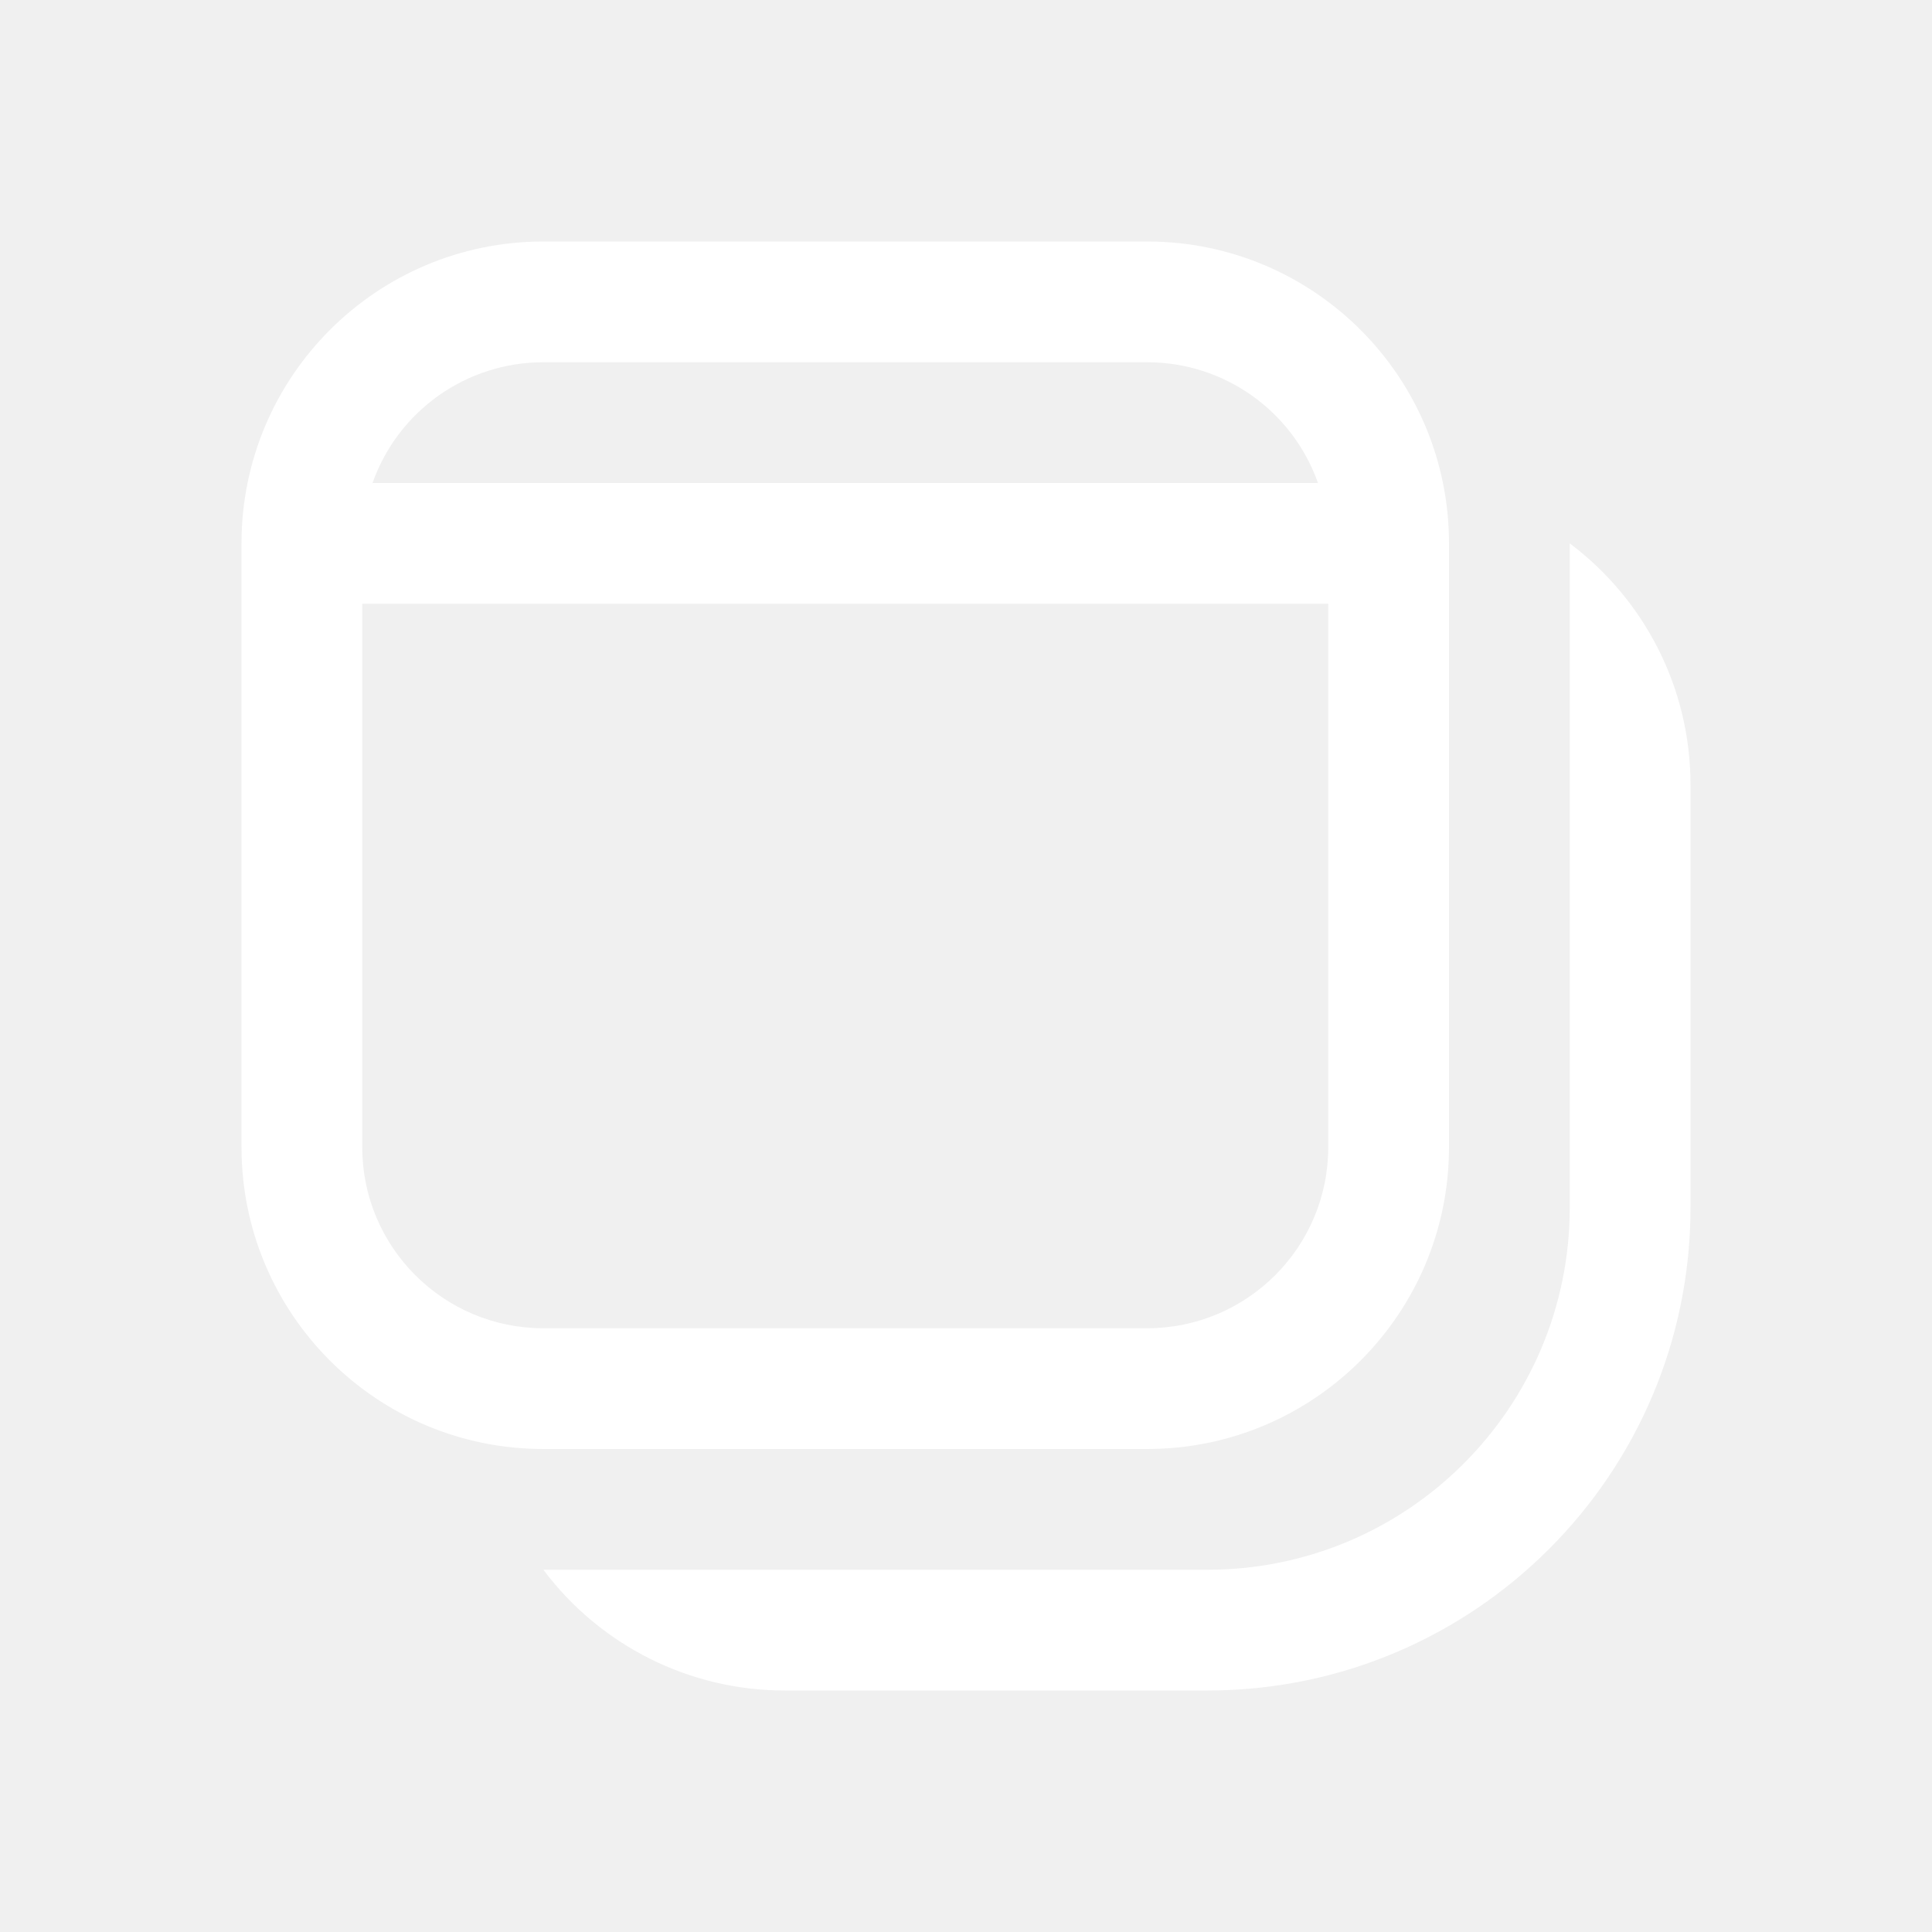
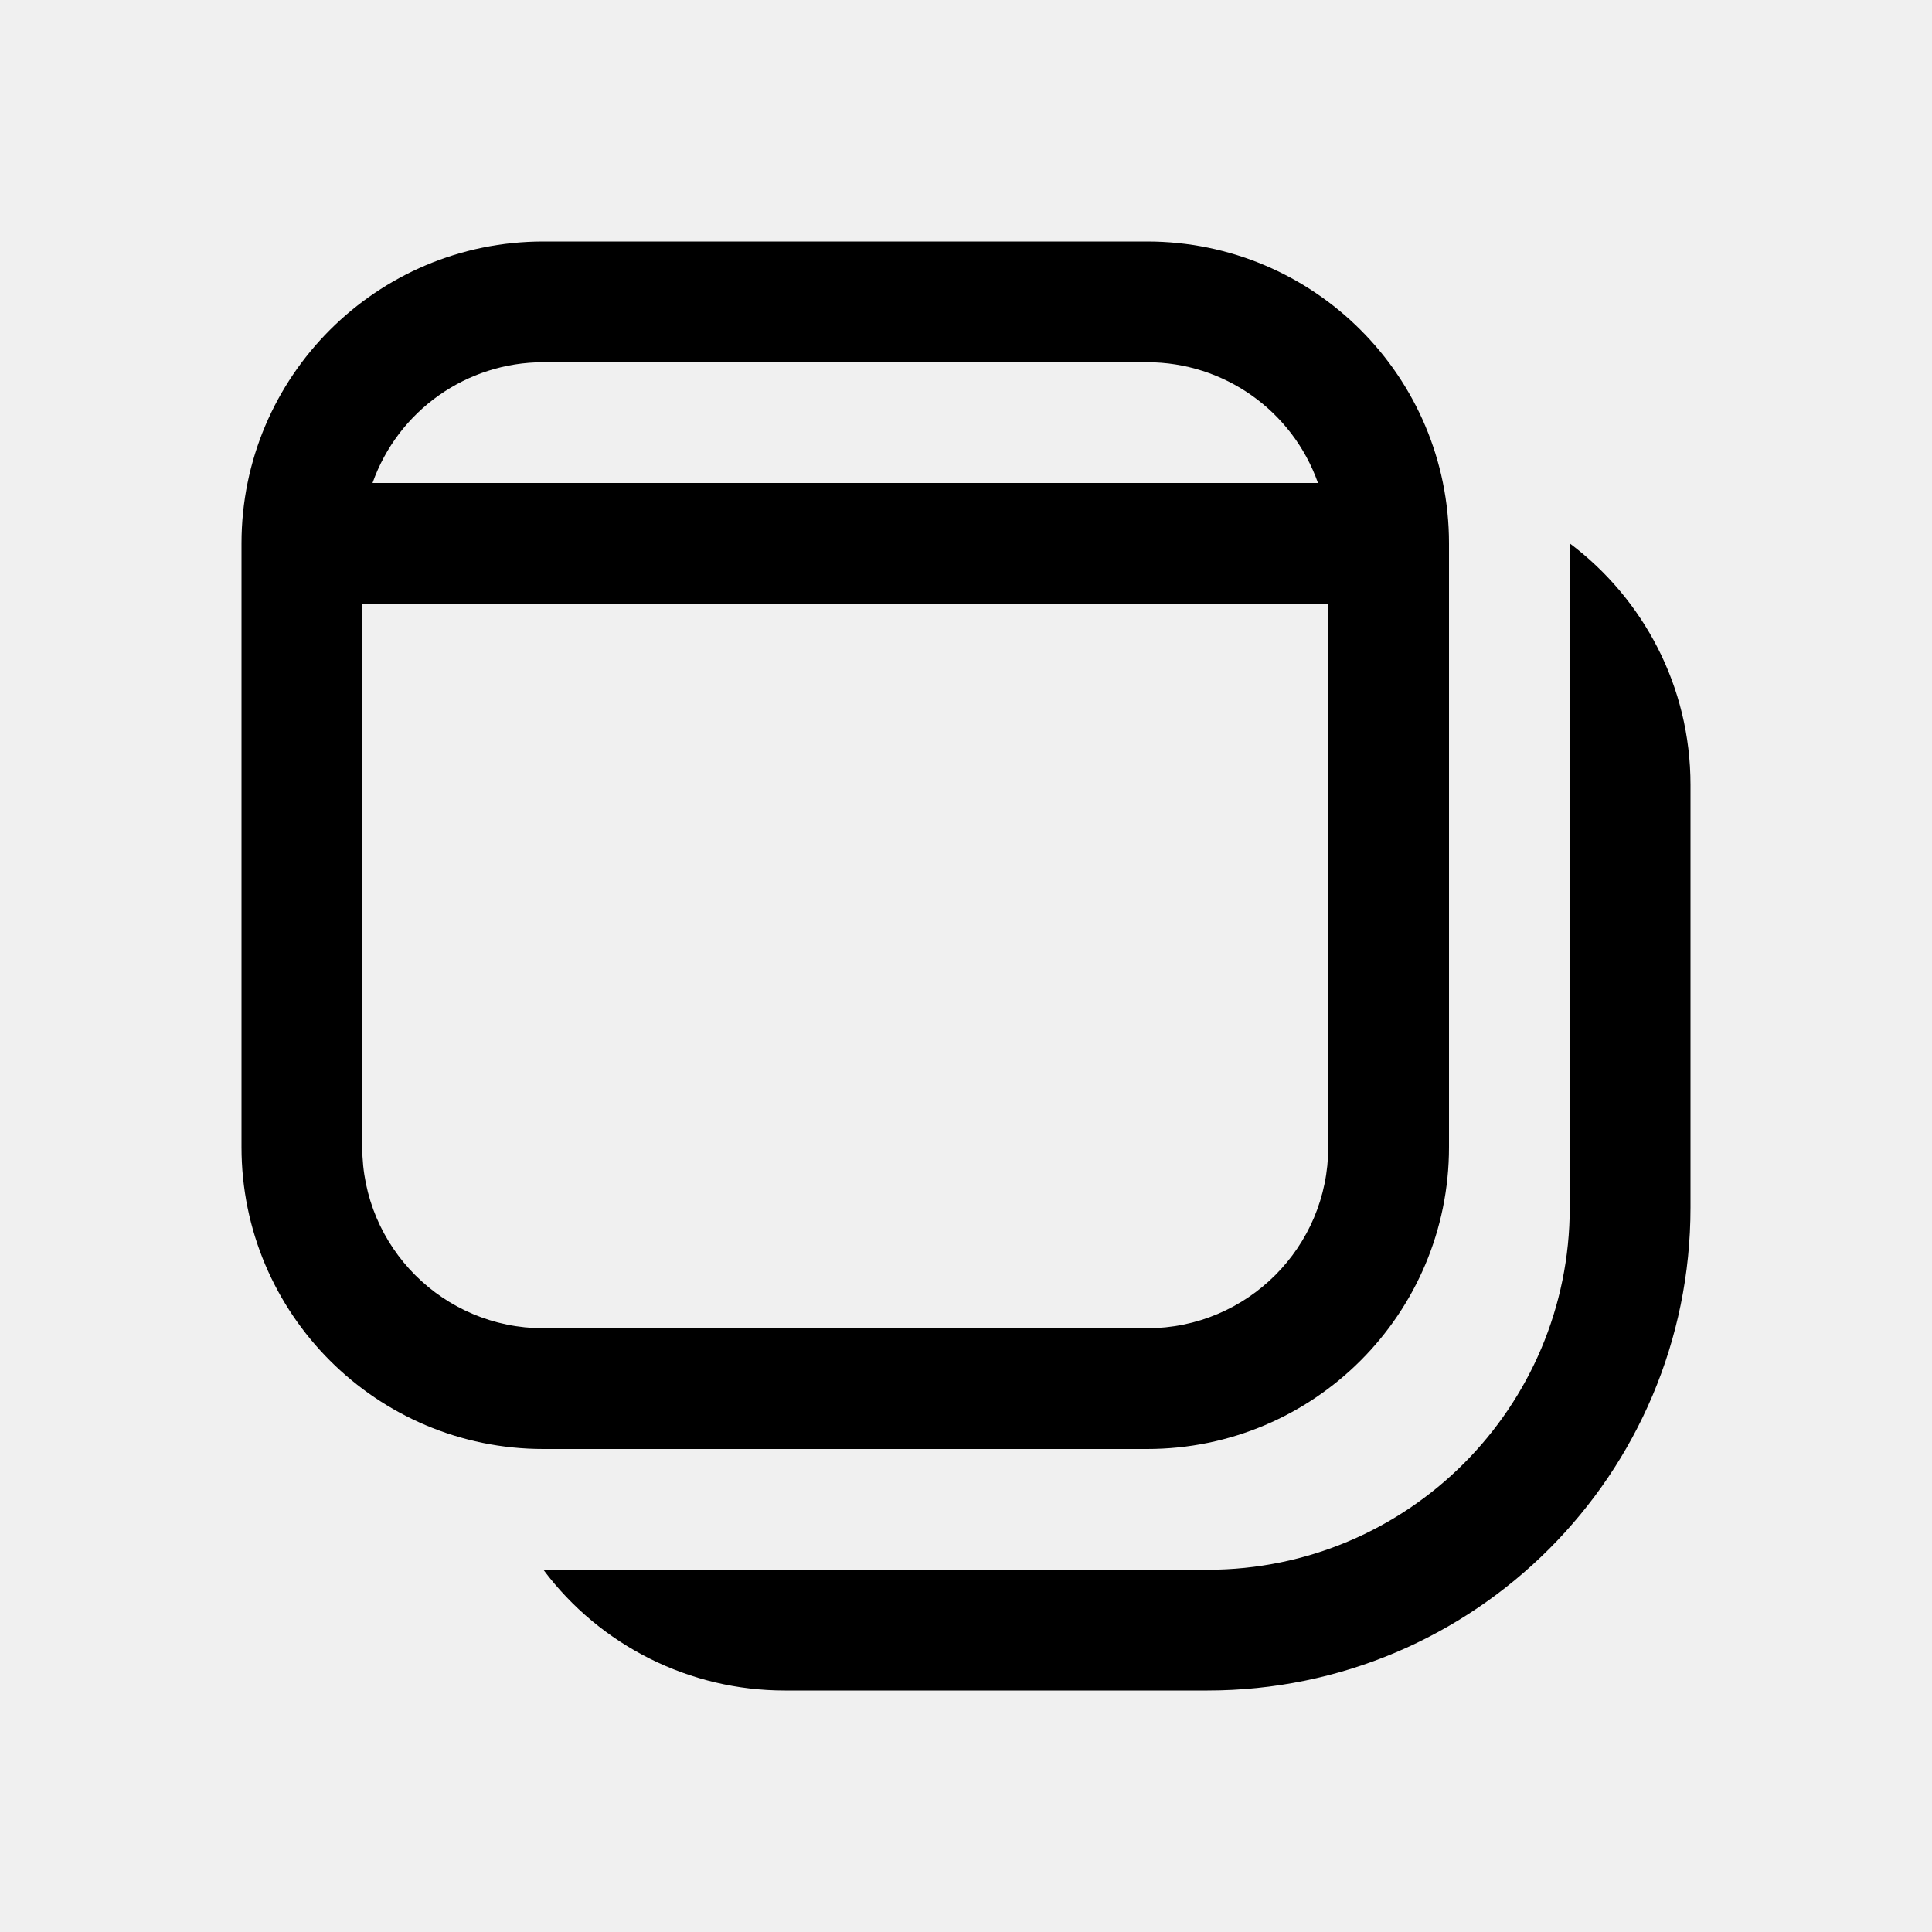
<svg xmlns="http://www.w3.org/2000/svg" width="1em" height="1em" viewBox="0 0 16 16">
-   <path fill="white" d="M4.5 2A2.5 2.5 0 0 0 2 4.5v5A2.5 2.5 0 0 0 4.5 12h5A2.5 2.5 0 0 0 12 9.5v-5A2.5 2.5 0 0 0 9.5 2zm6.415 2h-7.83A1.5 1.5 0 0 1 4.5 3h5a1.5 1.5 0 0 1 1.415 1M3 5h8v4.5A1.5 1.5 0 0 1 9.5 11h-5A1.5 1.5 0 0 1 3 9.5zm3.5 9a2.496 2.496 0 0 1-2-1H10a3 3 0 0 0 3-3V4.5c.607.456 1 1.182 1 2V10a4 4 0 0 1-4 4z" />
+   <path fill="currentColor" d="M4.5 2A2.5 2.5 0 0 0 2 4.5v5A2.5 2.5 0 0 0 4.5 12h5A2.5 2.5 0 0 0 12 9.5v-5A2.5 2.5 0 0 0 9.5 2zm6.415 2h-7.83A1.5 1.5 0 0 1 4.5 3h5a1.5 1.5 0 0 1 1.415 1M3 5h8v4.5A1.5 1.5 0 0 1 9.5 11h-5A1.5 1.5 0 0 1 3 9.5zm3.5 9a2.496 2.496 0 0 1-2-1H10a3 3 0 0 0 3-3V4.5c.607.456 1 1.182 1 2V10a4 4 0 0 1-4 4z" />
</svg>
